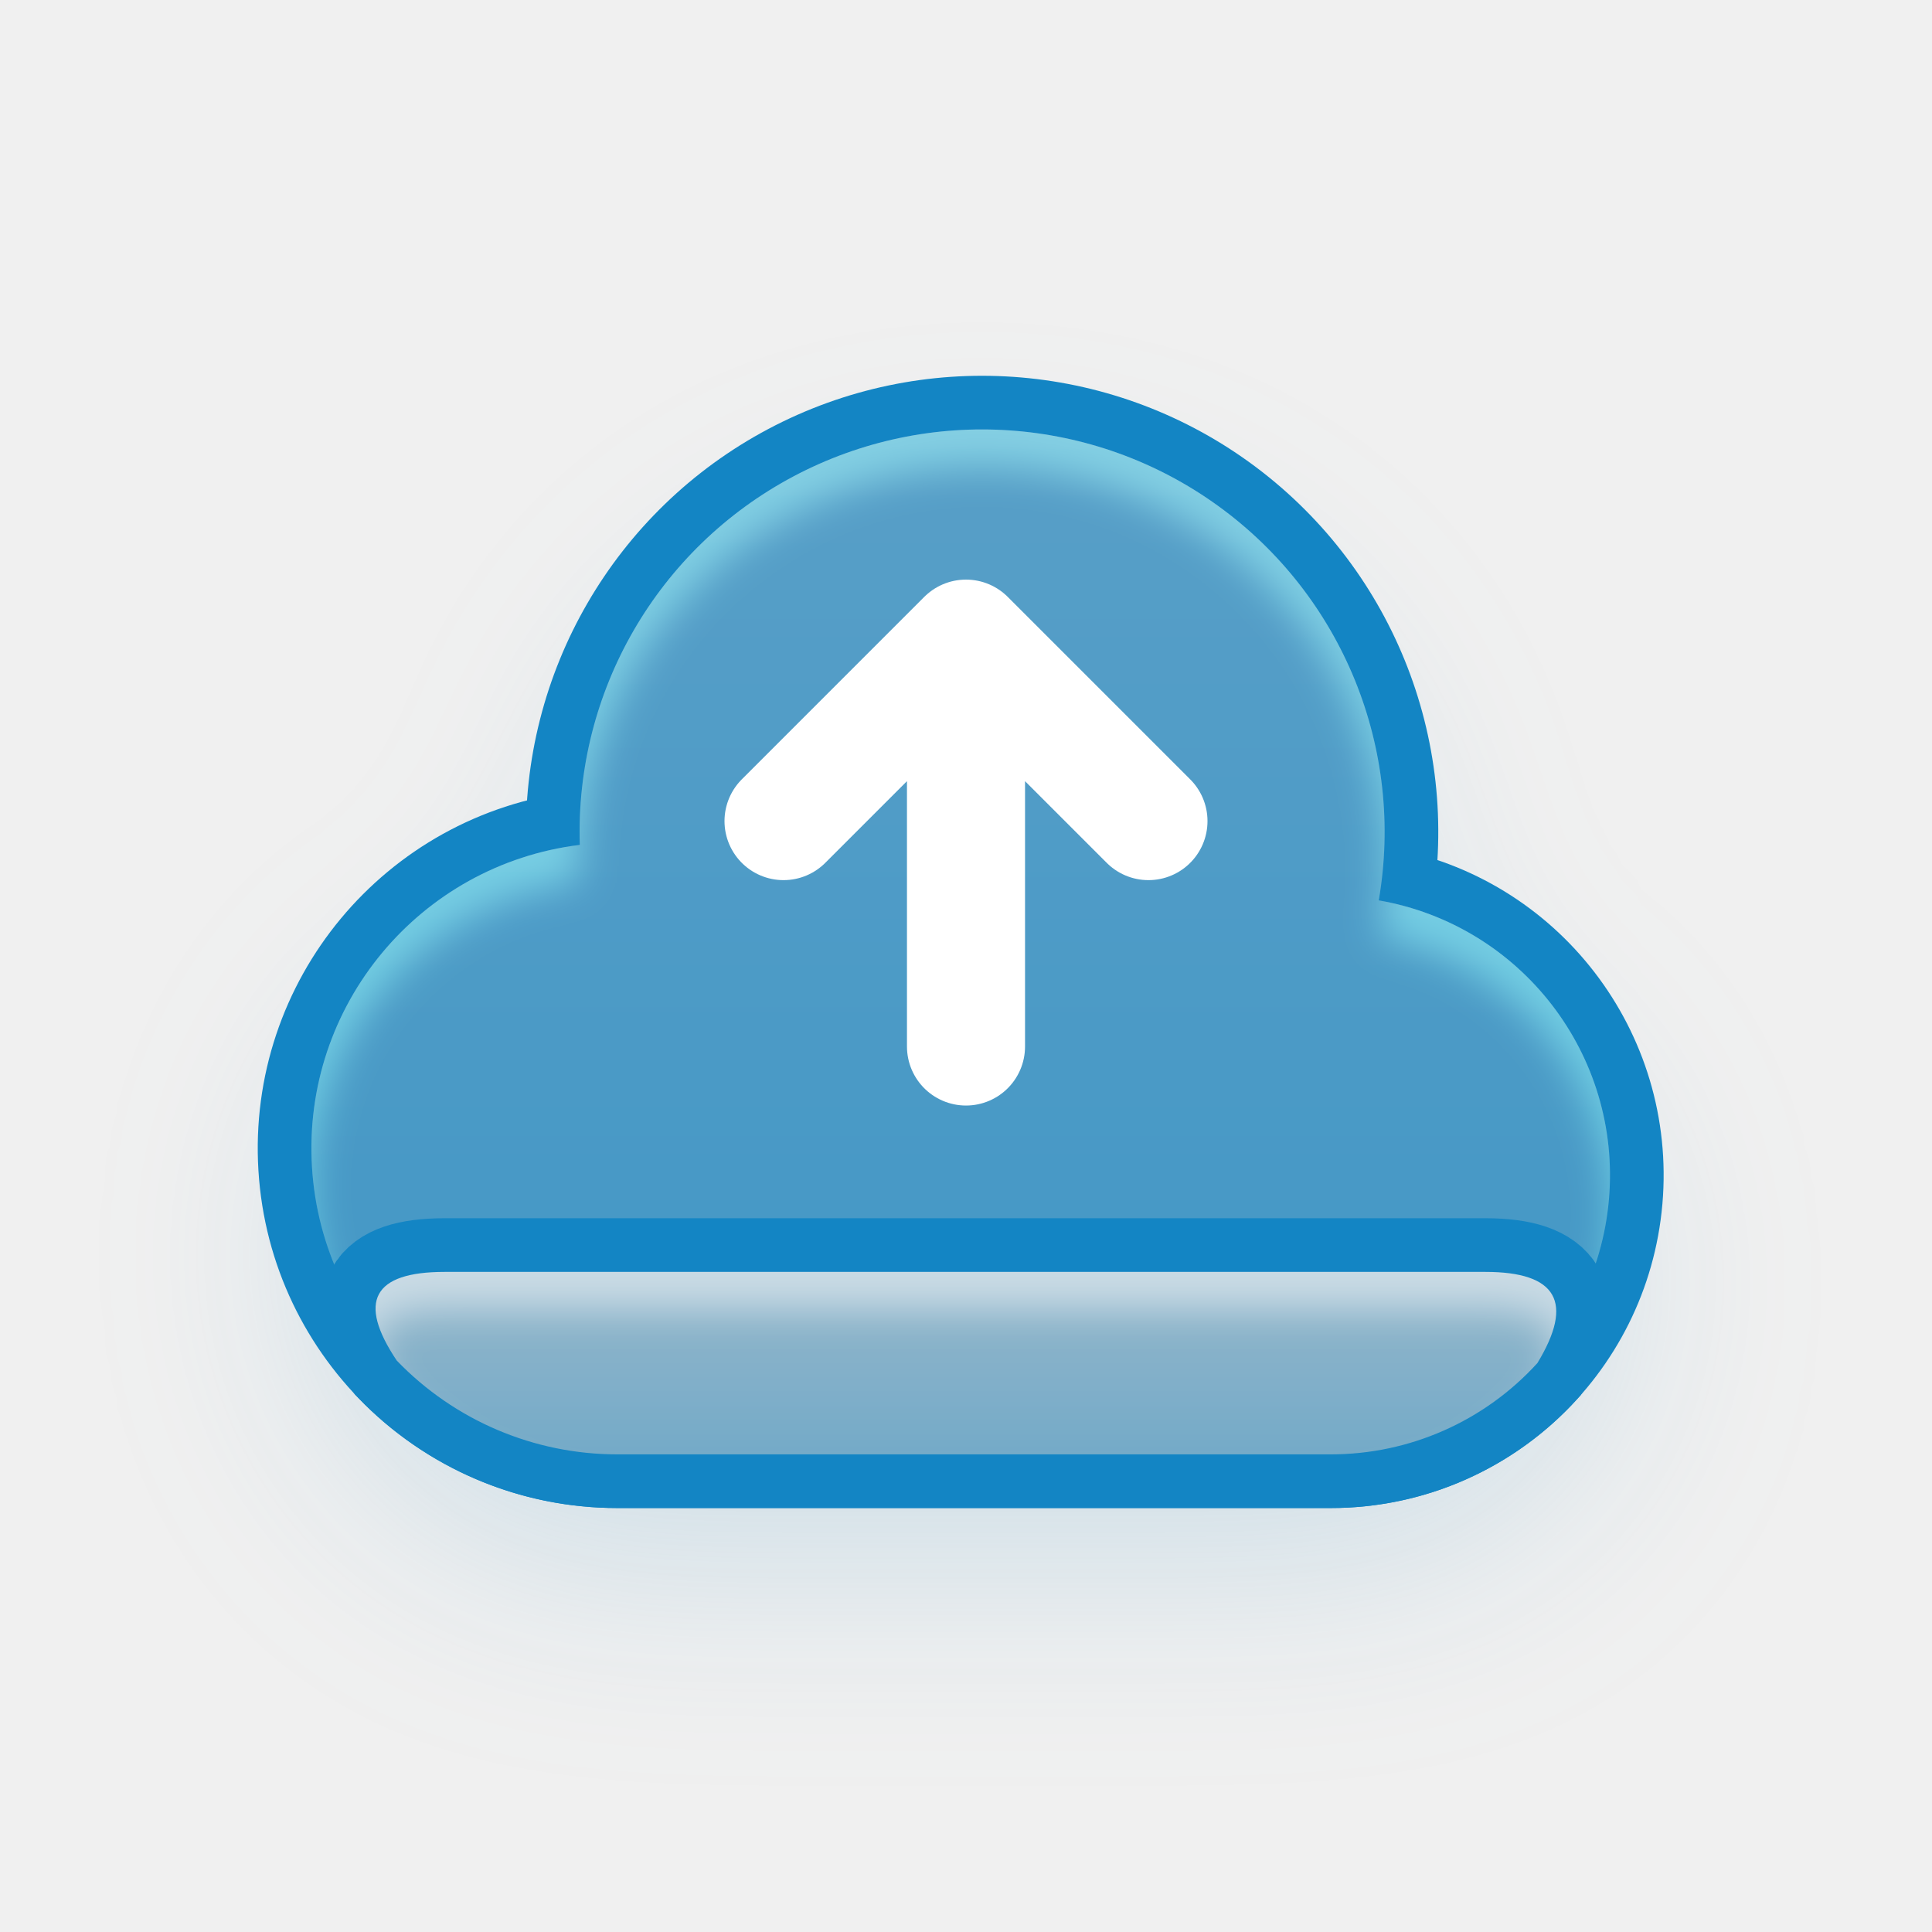
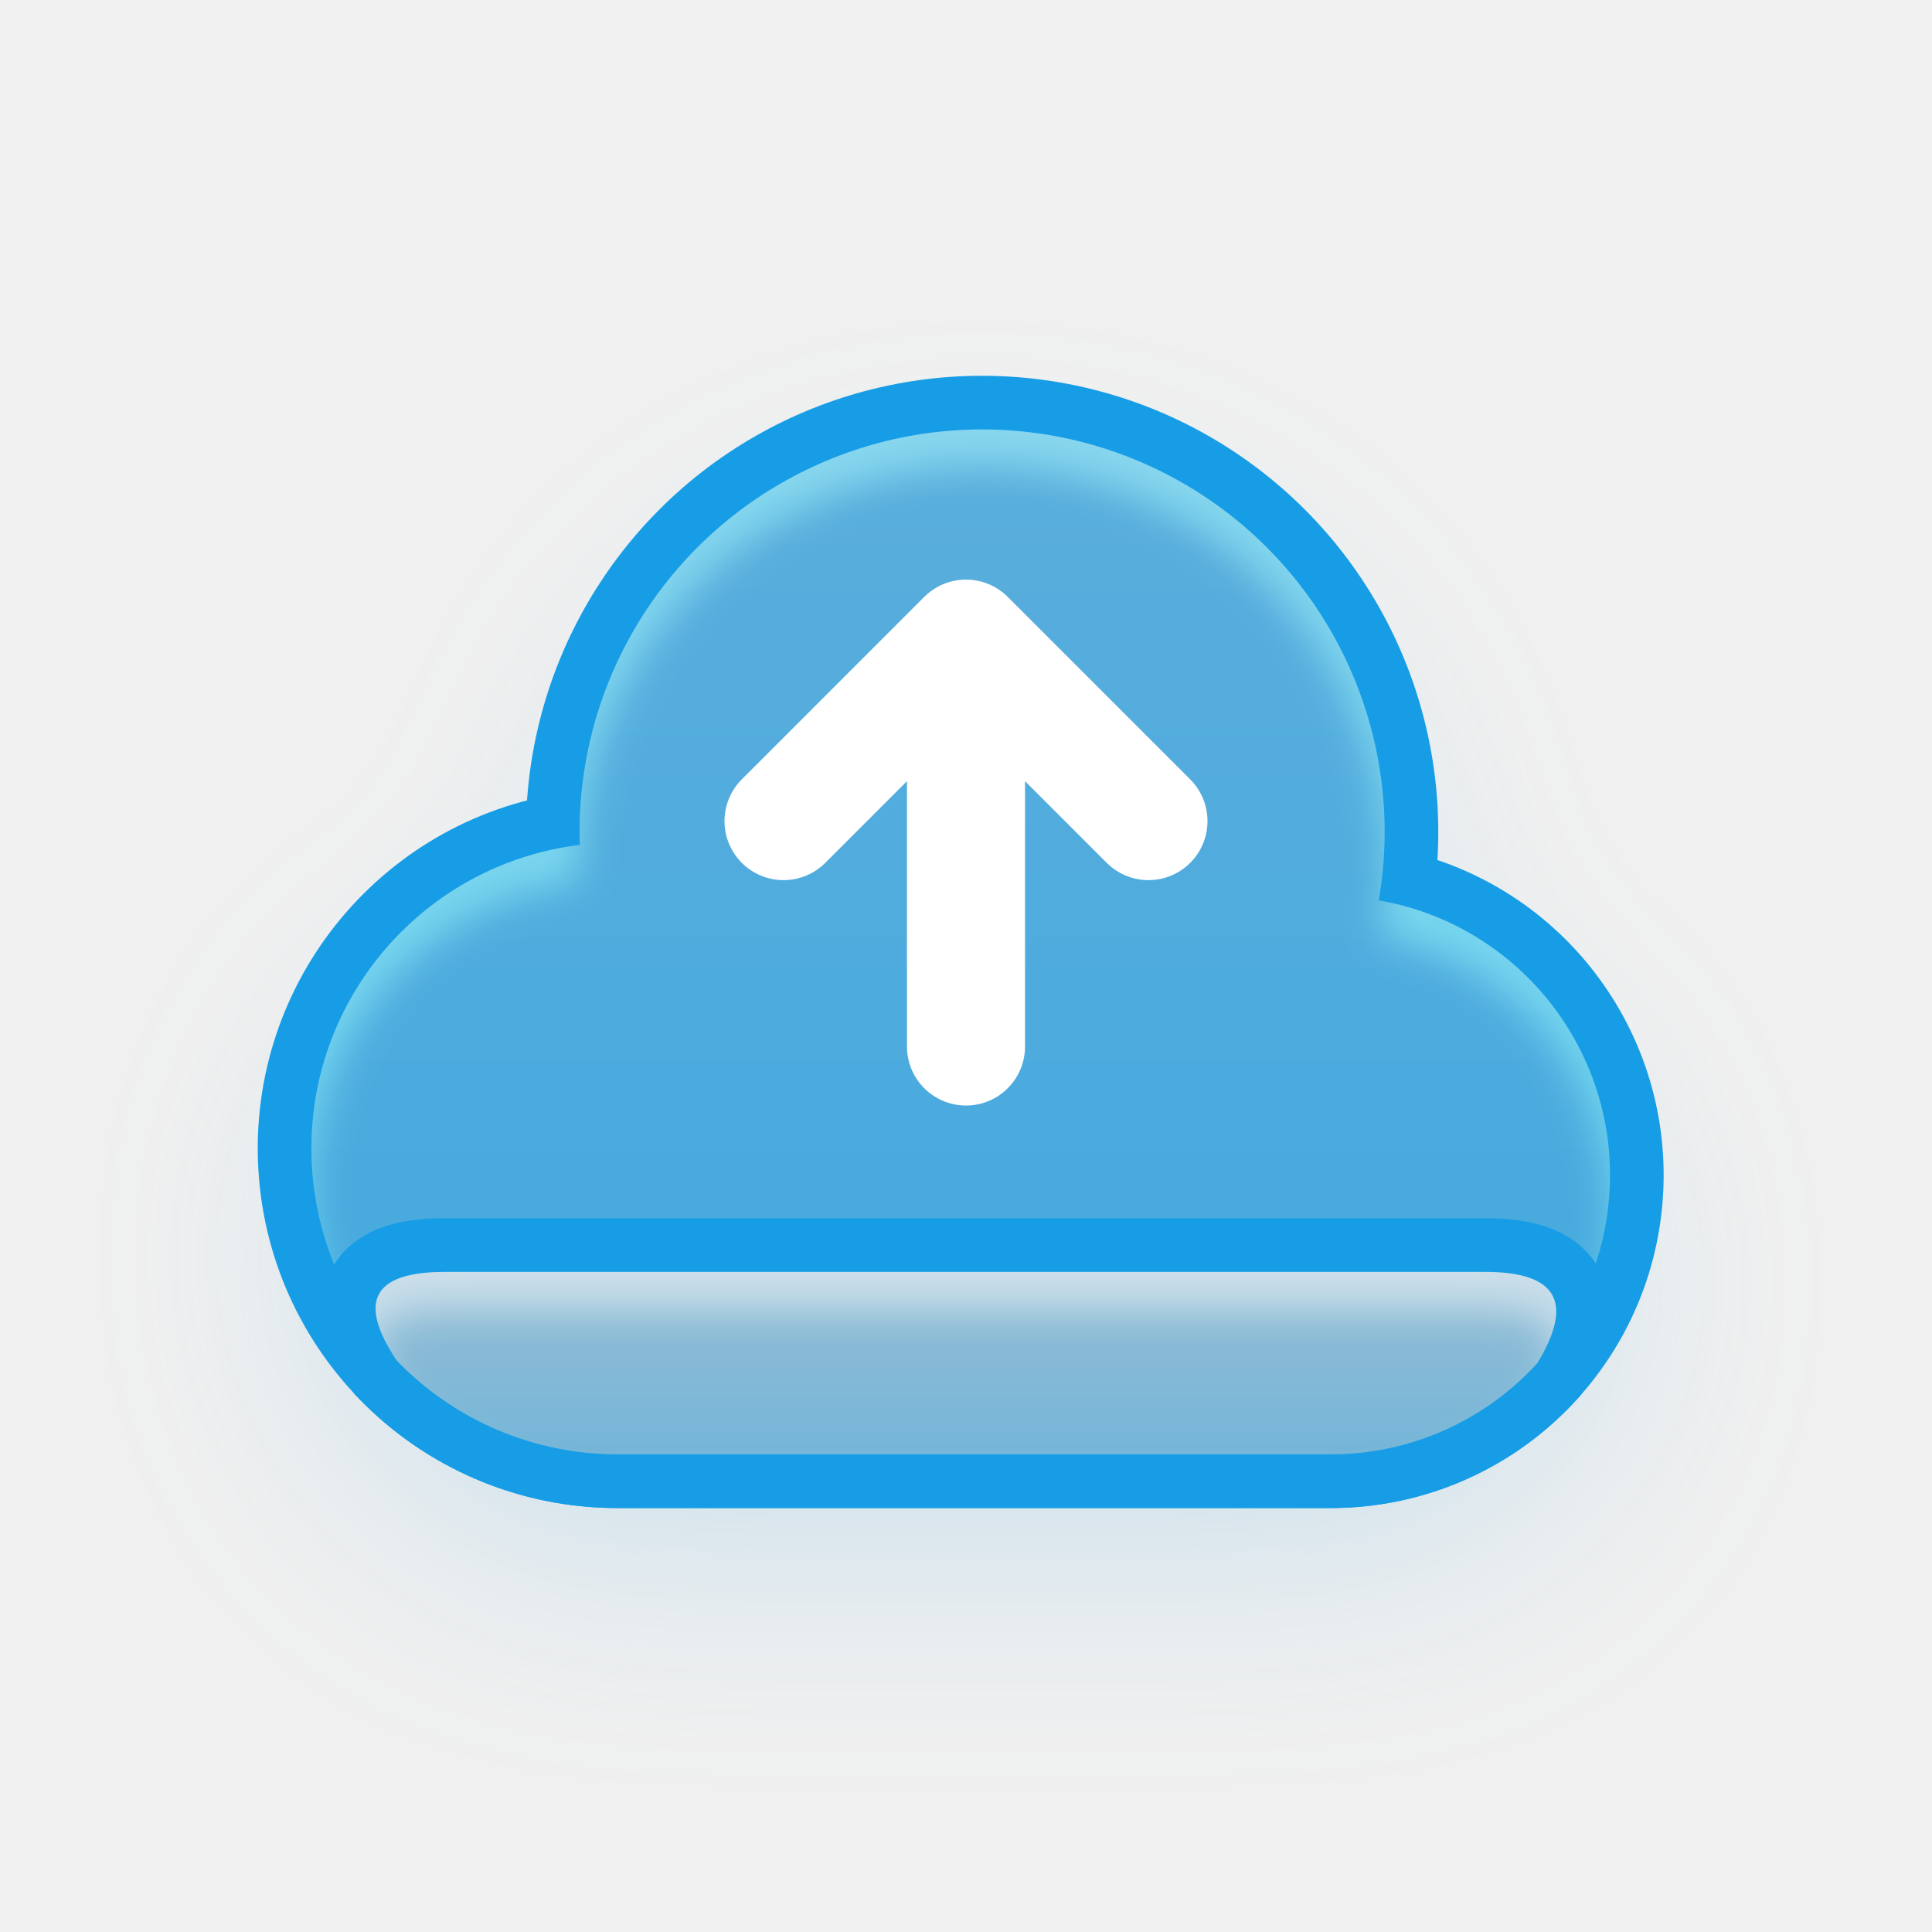
<svg xmlns="http://www.w3.org/2000/svg" viewBox="-2.5 -5.5 36 36" width="24" height="24" fill="none">
  <defs>
    <linearGradient id="loS-ki-cloud-upload" x1="0" y1="0" x2="0" y2="1">
-       <stop offset="0" stop-color="#589FC7" />
-       <stop offset="1" stop-color="#4297C6" />
+       <stop offset="0" stop-color="#5AAEDC" />
+       <stop offset="1" stop-color="#44A9DF" />
    </linearGradient>
    <linearGradient id="upS-ki-cloud-upload" x1="0" y1="0" x2="0" y2="1">
-       <stop offset="0" stop-color="#95B7CA" />
-       <stop offset="1" stop-color="#74AAC8" />
+       <stop offset="0" stop-color="#96BED4" />
+       <stop offset="1" stop-color="#75B5D8" />
    </linearGradient>
    <filter id="sh-ki-cloud-upload" x="-40%" y="-40%" width="180%" height="190%" color-interpolation-filters="sRGB">
      <feFlood flood-opacity="0" result="BackgroundImageFix" />
      <feColorMatrix in="SourceAlpha" type="matrix" values="0 0 0 0 0 0 0 0 0 0 0 0 0 0 0 0 0 0 127 0" result="hardAlpha" />
      <feOffset dy="2" />
      <feGaussianBlur stdDeviation="2" />
      <feComposite in2="hardAlpha" operator="out" />
-       <feColorMatrix type="matrix" values="0 0 0 0 0.307 0 0 0 0 0.611 0 0 0 0 0.779 0 0 0 0.21 0" />
+       <feColorMatrix type="matrix" values="0 0 0 0 0.315 0 0 0 0 0.675 0 0 0 0 0.87 0 0 0 0.21 0" />
      <feBlend in2="BackgroundImageFix" mode="normal" result="shadow" />
      <feBlend in="SourceGraphic" in2="shadow" mode="normal" />
    </filter>
    <filter id="hi-ki-cloud-upload" x="-10%" y="-10%" width="120%" height="130%" color-interpolation-filters="sRGB">
      <feColorMatrix in="SourceAlpha" type="matrix" values="0 0 0 0 0 0 0 0 0 0 0 0 0 0 0 0 0 0 127 0" result="a" />
      <feOffset in="a" dy="0.7" />
      <feGaussianBlur stdDeviation="0.35" />
      <feComposite in2="a" operator="arithmetic" k2="-1" k3="1" />
      <feColorMatrix type="matrix" values="0 0 0 0 1 0 0 0 0 1 0 0 0 0 1 0 0 0 0.5 0" />
      <feBlend in2="SourceGraphic" mode="overlay" />
    </filter>
    <mask id="ol-ki-cloud-upload-0" maskUnits="userSpaceOnUse" x="-40" y="-40" width="111" height="109">
      <rect x="-40" y="-40" width="111" height="109" fill="#FFFFFF" />
      <path d="M9 21.6A5.7 5.7 0 0 1 8.304 10.243A7.5 7.5 0 1 1 23.191 11.277A5.2 5.2 0 0 1 22.3 21.6Z" fill="#000000" />
    </mask>
    <mask id="ol-ki-cloud-upload-1" maskUnits="userSpaceOnUse" x="-40" y="-40" width="111" height="109">
      <rect x="-40" y="-40" width="111" height="109" fill="#FFFFFF" />
      <path d="M5.785 18.2Q3.785 18.2 4.893 19.852A5.7 5.7 0 0 0 9 21.6L22.3 21.6A5.2 5.2 0 0 0 26.147 19.899Q27.179 18.2 25.179 18.2Z" fill="#000000" />
    </mask>
  </defs>
  <path d="M9 21.6A5.7 5.7 0 0 1 8.304 10.243A7.5 7.5 0 1 1 23.191 11.277A5.2 5.2 0 0 1 22.3 21.6Z" fill="none" stroke-width="1" stroke="url(#loS-ki-cloud-upload)" />
  <g filter="url(#sh-ki-cloud-upload)">
    <g filter="url(#hi-ki-cloud-upload)">
      <path fill="url(#loS-ki-cloud-upload)" d="M9 21.6A5.7 5.7 0 0 1 8.304 10.243A7.5 7.5 0 1 1 23.191 11.277A5.2 5.2 0 0 1 22.3 21.6Z" />
    </g>
  </g>
-   <path d="M9 21.6A5.7 5.7 0 0 1 8.304 10.243A7.5 7.5 0 1 1 23.191 11.277A5.2 5.2 0 0 1 22.3 21.6Z" mask="url(#ol-ki-cloud-upload-0)" fill="none" stroke-width="2" stroke="#1385C4" />
+   <path d="M9 21.6A5.7 5.7 0 0 1 8.304 10.243A7.5 7.5 0 1 1 23.191 11.277A5.2 5.2 0 0 1 22.3 21.6Z" mask="url(#ol-ki-cloud-upload-0)" fill="none" stroke-width="2" stroke="#169DE6" />
  <path fill="none" stroke="#FFFFFF" stroke-width="2.2" stroke-linecap="round" stroke-linejoin="round" d="M15.5 14V6.4M12.1 9.8L15.5 6.4L18.9 9.8" />
  <path d="M5.785 18.2Q3.785 18.2 4.893 19.852A5.7 5.7 0 0 0 9 21.6L22.3 21.6A5.2 5.2 0 0 0 26.147 19.899Q27.179 18.2 25.179 18.2Z" fill="none" stroke-width="1" stroke="url(#upS-ki-cloud-upload)" />
  <g filter="url(#hi-ki-cloud-upload)">
    <path fill="url(#upS-ki-cloud-upload)" d="M5.785 18.2Q3.785 18.2 4.893 19.852A5.7 5.7 0 0 0 9 21.6L22.3 21.6A5.2 5.2 0 0 0 26.147 19.899Q27.179 18.2 25.179 18.2Z" />
  </g>
-   <path d="M5.785 18.2Q3.785 18.2 4.893 19.852A5.7 5.7 0 0 0 9 21.6L22.3 21.6A5.2 5.2 0 0 0 26.147 19.899Q27.179 18.2 25.179 18.2Z" mask="url(#ol-ki-cloud-upload-1)" fill="none" stroke-width="2" stroke="#1385C4" />
+   <path d="M5.785 18.2Q3.785 18.2 4.893 19.852A5.7 5.7 0 0 0 9 21.6L22.3 21.6A5.2 5.2 0 0 0 26.147 19.899Q27.179 18.2 25.179 18.2Z" mask="url(#ol-ki-cloud-upload-1)" fill="none" stroke-width="2" stroke="#169DE6" />
</svg>
